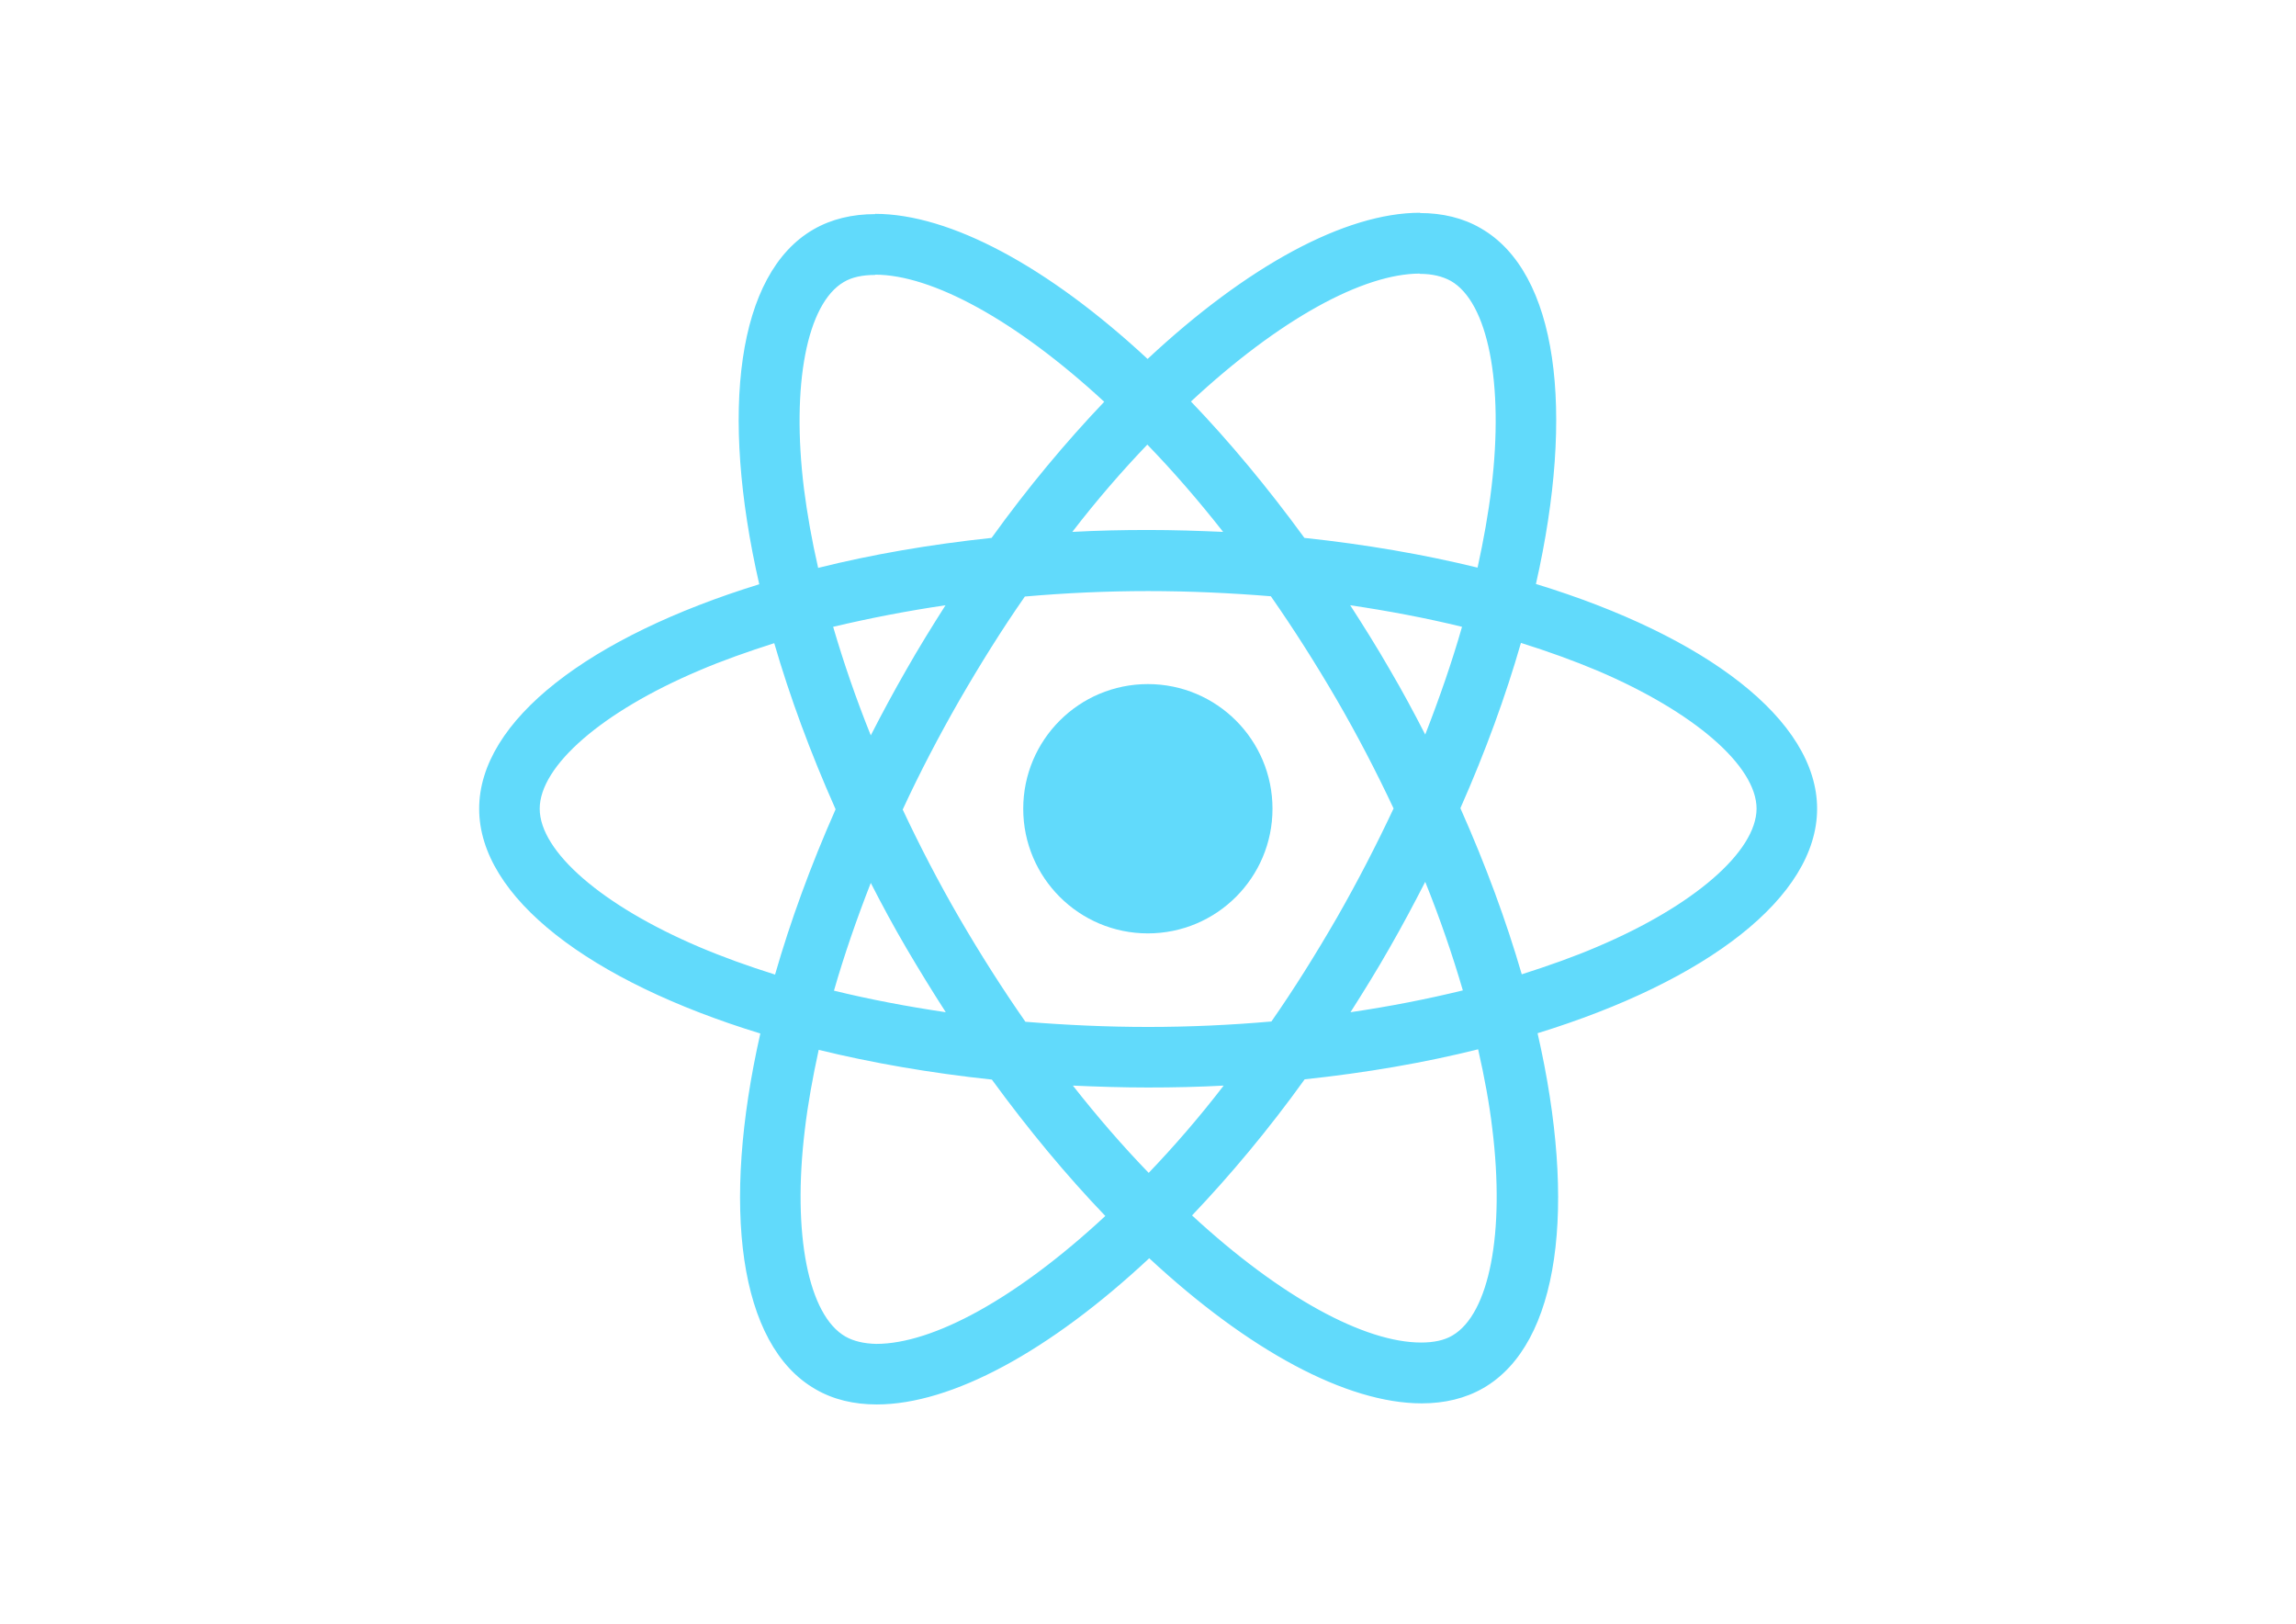
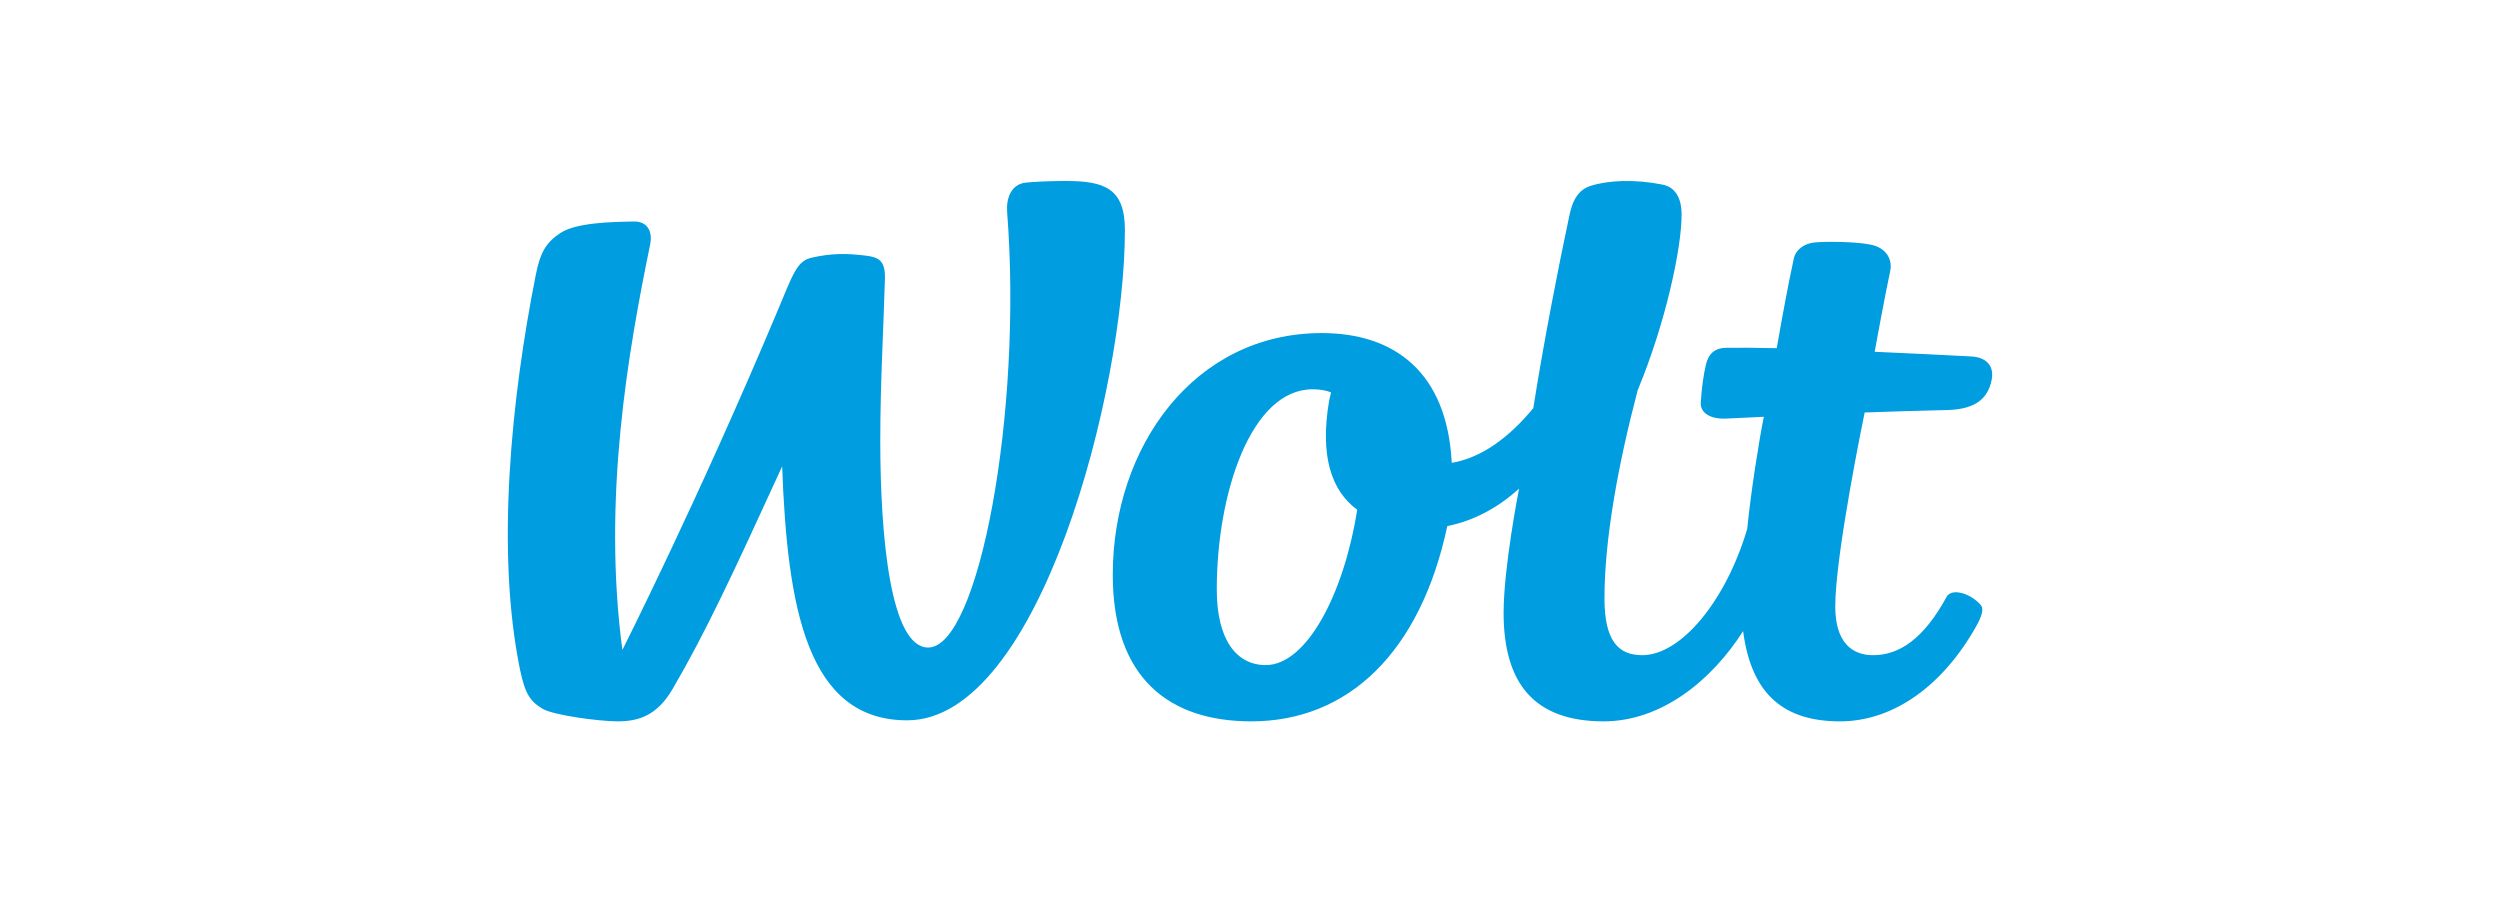
- <svg xmlns="http://www.w3.org/2000/svg" viewBox="0 0 841.9 595.3">
-   <g fill="#61DAFB">
-     <path d="M666.3 296.5c0-32.5-40.7-63.3-103.1-82.4 14.4-63.6 8-114.2-20.2-130.4-6.5-3.8-14.1-5.6-22.4-5.6v22.3c4.6 0 8.3.9 11.4 2.6 13.6 7.8 19.5 37.5 14.9 75.7-1.1 9.4-2.9 19.3-5.1 29.4-19.6-4.8-41-8.5-63.5-10.9-13.5-18.5-27.5-35.3-41.6-50 32.6-30.3 63.2-46.9 84-46.9V78c-27.5 0-63.5 19.6-99.9 53.6-36.4-33.8-72.4-53.2-99.9-53.2v22.3c20.7 0 51.4 16.5 84 46.6-14 14.7-28 31.4-41.3 49.9-22.6 2.4-44 6.1-63.6 11-2.3-10-4-19.7-5.2-29-4.7-38.2 1.1-67.9 14.6-75.8 3-1.8 6.9-2.6 11.5-2.6V78.5c-8.4 0-16 1.8-22.6 5.6-28.1 16.2-34.4 66.7-19.9 130.1-62.2 19.2-102.7 49.9-102.7 82.3 0 32.5 40.7 63.3 103.1 82.4-14.4 63.6-8 114.2 20.2 130.4 6.5 3.8 14.1 5.6 22.5 5.6 27.5 0 63.5-19.6 99.9-53.6 36.4 33.8 72.4 53.2 99.9 53.2 8.4 0 16-1.8 22.6-5.6 28.1-16.2 34.4-66.7 19.9-130.1 62-19.1 102.5-49.9 102.5-82.3zm-130.2-66.7c-3.7 12.9-8.3 26.2-13.5 39.5-4.1-8-8.4-16-13.1-24-4.6-8-9.5-15.8-14.4-23.4 14.2 2.1 27.9 4.7 41 7.9zm-45.8 106.5c-7.8 13.5-15.8 26.3-24.1 38.2-14.9 1.3-30 2-45.2 2-15.1 0-30.2-.7-45-1.9-8.3-11.9-16.4-24.6-24.2-38-7.6-13.1-14.5-26.4-20.8-39.8 6.2-13.4 13.2-26.8 20.7-39.9 7.8-13.5 15.8-26.3 24.1-38.2 14.9-1.3 30-2 45.2-2 15.1 0 30.2.7 45 1.9 8.3 11.9 16.4 24.6 24.2 38 7.6 13.1 14.5 26.4 20.8 39.8-6.3 13.4-13.2 26.8-20.7 39.9zm32.3-13c5.4 13.4 10 26.8 13.8 39.8-13.1 3.2-26.9 5.9-41.2 8 4.9-7.7 9.8-15.6 14.4-23.7 4.6-8 8.9-16.1 13-24.1zM421.2 430c-9.3-9.6-18.6-20.3-27.8-32 9 .4 18.2.7 27.5.7 9.4 0 18.7-.2 27.8-.7-9 11.7-18.3 22.4-27.5 32zm-74.4-58.9c-14.2-2.1-27.9-4.7-41-7.9 3.7-12.9 8.3-26.2 13.5-39.5 4.1 8 8.4 16 13.1 24 4.7 8 9.5 15.8 14.4 23.4zM420.7 163c9.3 9.6 18.6 20.3 27.8 32-9-.4-18.2-.7-27.5-.7-9.4 0-18.7.2-27.8.7 9-11.7 18.3-22.4 27.5-32zm-74 58.9c-4.9 7.7-9.8 15.6-14.4 23.7-4.6 8-8.9 16-13 24-5.4-13.4-10-26.8-13.8-39.8 13.1-3.1 26.9-5.8 41.2-7.9zm-90.5 125.2c-35.4-15.1-58.3-34.9-58.3-50.6 0-15.7 22.9-35.6 58.3-50.6 8.6-3.7 18-7 27.7-10.1 5.7 19.6 13.2 40 22.5 60.9-9.2 20.8-16.6 41.1-22.2 60.6-9.9-3.1-19.3-6.5-28-10.2zM310 490c-13.6-7.8-19.5-37.5-14.9-75.7 1.1-9.4 2.9-19.3 5.1-29.4 19.6 4.8 41 8.5 63.5 10.9 13.5 18.5 27.5 35.3 41.6 50-32.6 30.3-63.2 46.9-84 46.9-4.5-.1-8.3-1-11.3-2.7zm237.2-76.2c4.7 38.2-1.1 67.9-14.6 75.8-3 1.8-6.9 2.6-11.5 2.6-20.7 0-51.4-16.5-84-46.6 14-14.7 28-31.4 41.3-49.9 22.6-2.4 44-6.1 63.6-11 2.3 10.1 4.1 19.8 5.2 29.1zm38.5-66.7c-8.6 3.7-18 7-27.7 10.1-5.7-19.6-13.2-40-22.5-60.9 9.2-20.8 16.6-41.1 22.2-60.6 9.9 3.1 19.3 6.5 28.1 10.2 35.4 15.1 58.3 34.9 58.3 50.6-.1 15.7-23 35.6-58.4 50.6zM320.8 78.4z" />
-     <circle cx="420.9" cy="296.5" r="45.7" />
-     <path d="M520.5 78.1z" />
-   </g>
+ <svg xmlns="http://www.w3.org/2000/svg" viewBox="0 0 1920 692" class="Footer__StyledWoltLogo-sc-1l78mq9-1 ihMuUZ" aria-label="Wolt - Logo" aria-hidden="true">
+   <path d="M1042.327 391.488c-20.037-14.8-28.683-41.557-21.586-83.579.223-1.331.796-3.68 1.552-6.554-4.172-1.66-8.894-2.373-14.212-2.373-47.279 0-73.602 79.678-73.602 153.744 0 38.608 15.087 58.06 37.626 58.06 31.252 0 59.975-54.268 70.222-119.298m389.735-74.697s-22.59 108.68-22.59 148.878c0 27.938 13.012 37.512 29.084 37.512 20.327 0 38.989-12.834 56.37-44.685 3.988-7.31 18.58-2.736 26.235 6.074 3.334 3.843-.504 11.59-5.762 20.454-26.337 44.428-63.547 68.976-102.21 68.976-42.117 0-68.01-19.639-74.494-69.311-24.161 38.019-62.824 69.311-107.13 69.311-53.864 0-76.792-29.822-76.792-83.328 0-35.293 11.884-95.402 11.884-95.402-15.78 14.226-34.077 24.511-55.139 28.783C1090.821 501.085 1035.418 554 960.971 554c-63.047 0-106.362-33.146-106.362-112.64 0-98.131 62.462-185.562 160.464-185.562 55.802 0 96.307 29.951 99.873 99.664 22.947-3.876 44.15-19.594 62.613-41.974 8.31-52.646 20.185-112.691 27.432-146.574 1.508-7.05 4.083-20.27 16.63-24.182 14.047-4.384 34.102-5.157 55.19-.964 11.692 2.325 14.665 13.254 14.665 23.02 0 25.973-12.3 83.269-33.691 134.798-15.159 57.437-25.557 114.744-25.557 160.06 0 32.744 10.83 43.535 28.988 43.535 29.642 0 64.072-41.186 80.654-96.981 2.574-26.84 9.367-70.009 12.774-86.1-18.361.882-30.098 1.416-30.098 1.416-9.554.35-18.816-3.68-18.345-12.212.624-11.24 2.167-22.057 4.06-29.674 1.894-7.617 6.235-12.345 15.467-12.508 9.904-.175 24.146-.057 38.816.293 4.945-28.313 9.1-50.41 13.088-68.777 1.595-7.351 8.472-11.584 15.548-12.378 8.471-.951 33.712-.773 44.698 1.893 11.062 2.69 15.696 11.382 13.778 20.173-3.913 17.903-11.915 61.84-11.915 61.84a9728.996 9728.996 0 0173.877 3.565c11.836.531 17.935 7.197 16.042 17.622-3.193 17.51-16.223 23.138-34.635 23.56-20.999.483-43.083 1.16-62.963 1.878M863.925 176.653c0 122.329-65.588 376.556-167.204 376.556-76.666 0-92.063-85.768-96.021-195.033-38.422 83.86-58.76 127.398-84.151 170.992C504.556 549.755 490.139 554 474.395 554c-13.865 0-49.625-4.634-57.955-9.806-8.33-5.165-12.91-9.836-16.989-29.586-18.882-91.393-6.669-209.588 12.1-303.81 3.28-16.462 7.5-24.417 18.87-31.871 12.125-7.95 39-8.51 56.5-8.816 9.293-.163 14.692 6.527 12.356 17.858-16.905 82.272-36.749 194.993-21.288 311.196 0 0 58.482-115.934 119.105-260.268 12.168-28.974 14.89-38.487 26.465-41.053 15.15-3.357 26.072-3.372 41.328-1.519 10.066 1.226 15.125 3.853 14.74 17.804-1.056 37.61-3.573 80.173-3.573 124.36 0 74.77 8.016 158.823 36.805 158.823 38.663 0 72.628-179.839 60.632-334.371-.829-10.672 3.027-21.514 14.43-22.697 5.71-.592 17.272-1.244 30.302-1.244 29.684 0 45.702 5.295 45.702 37.653" fill="#009DE0" />
</svg>
